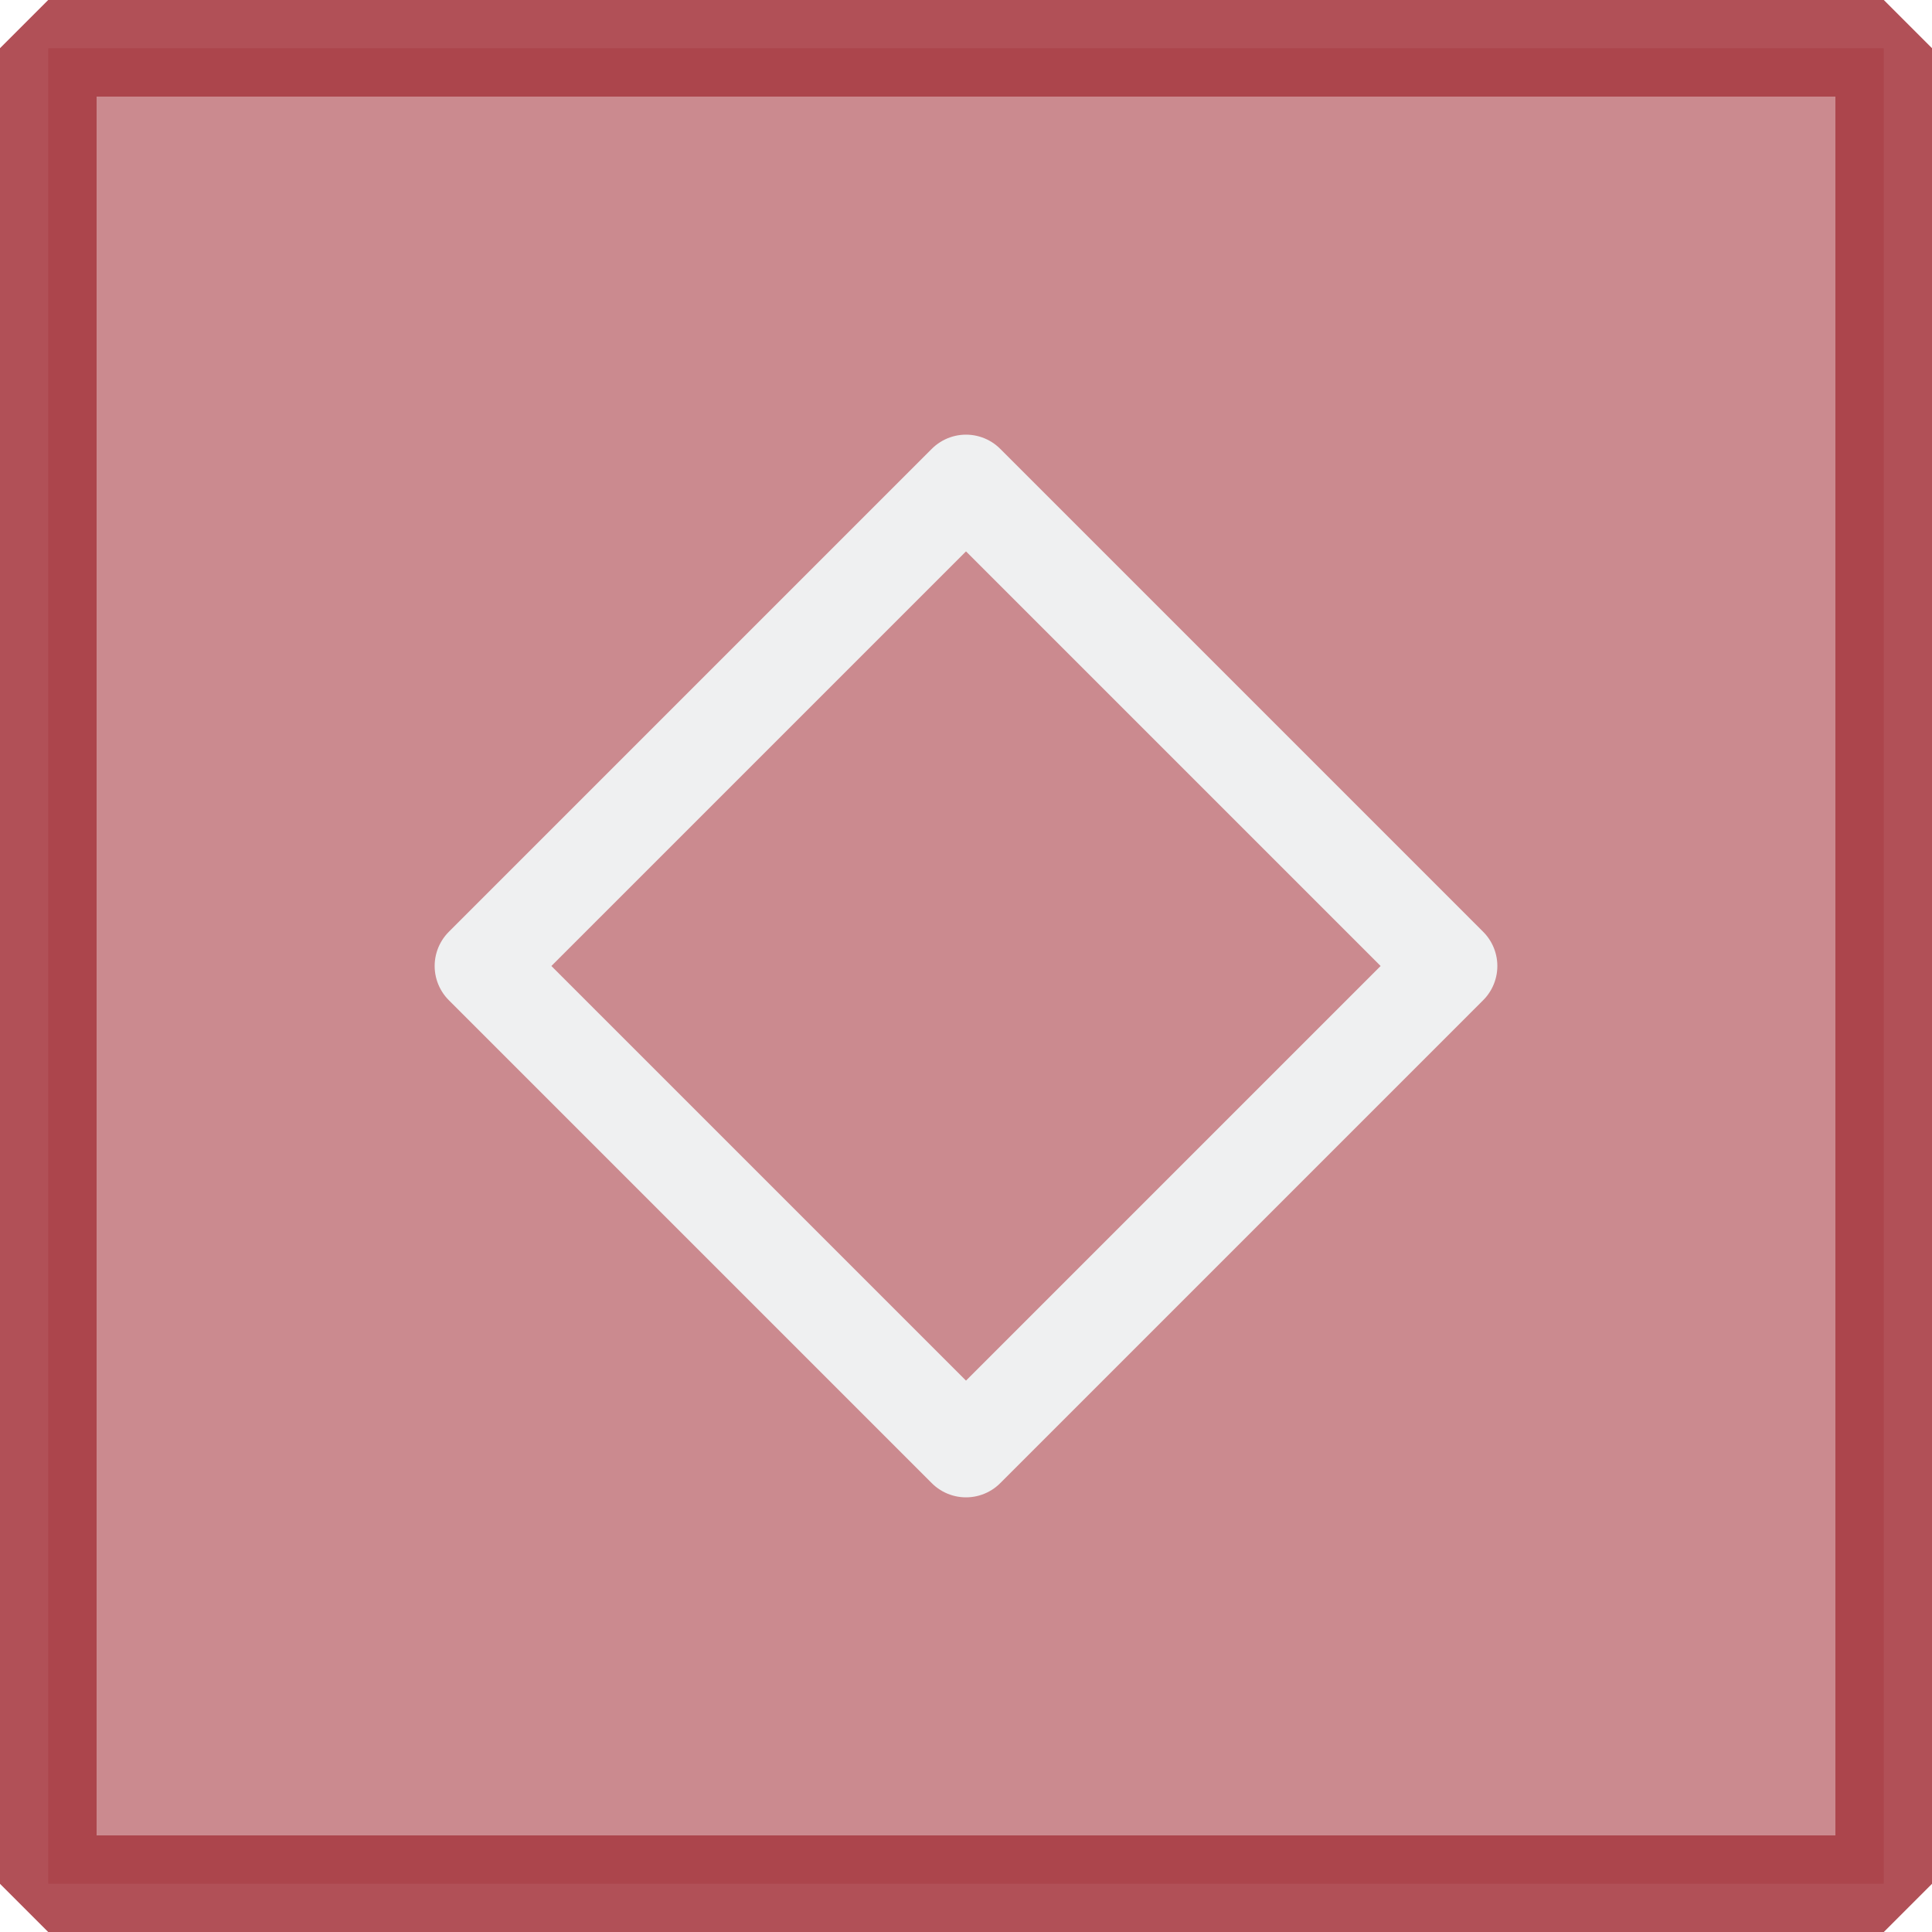
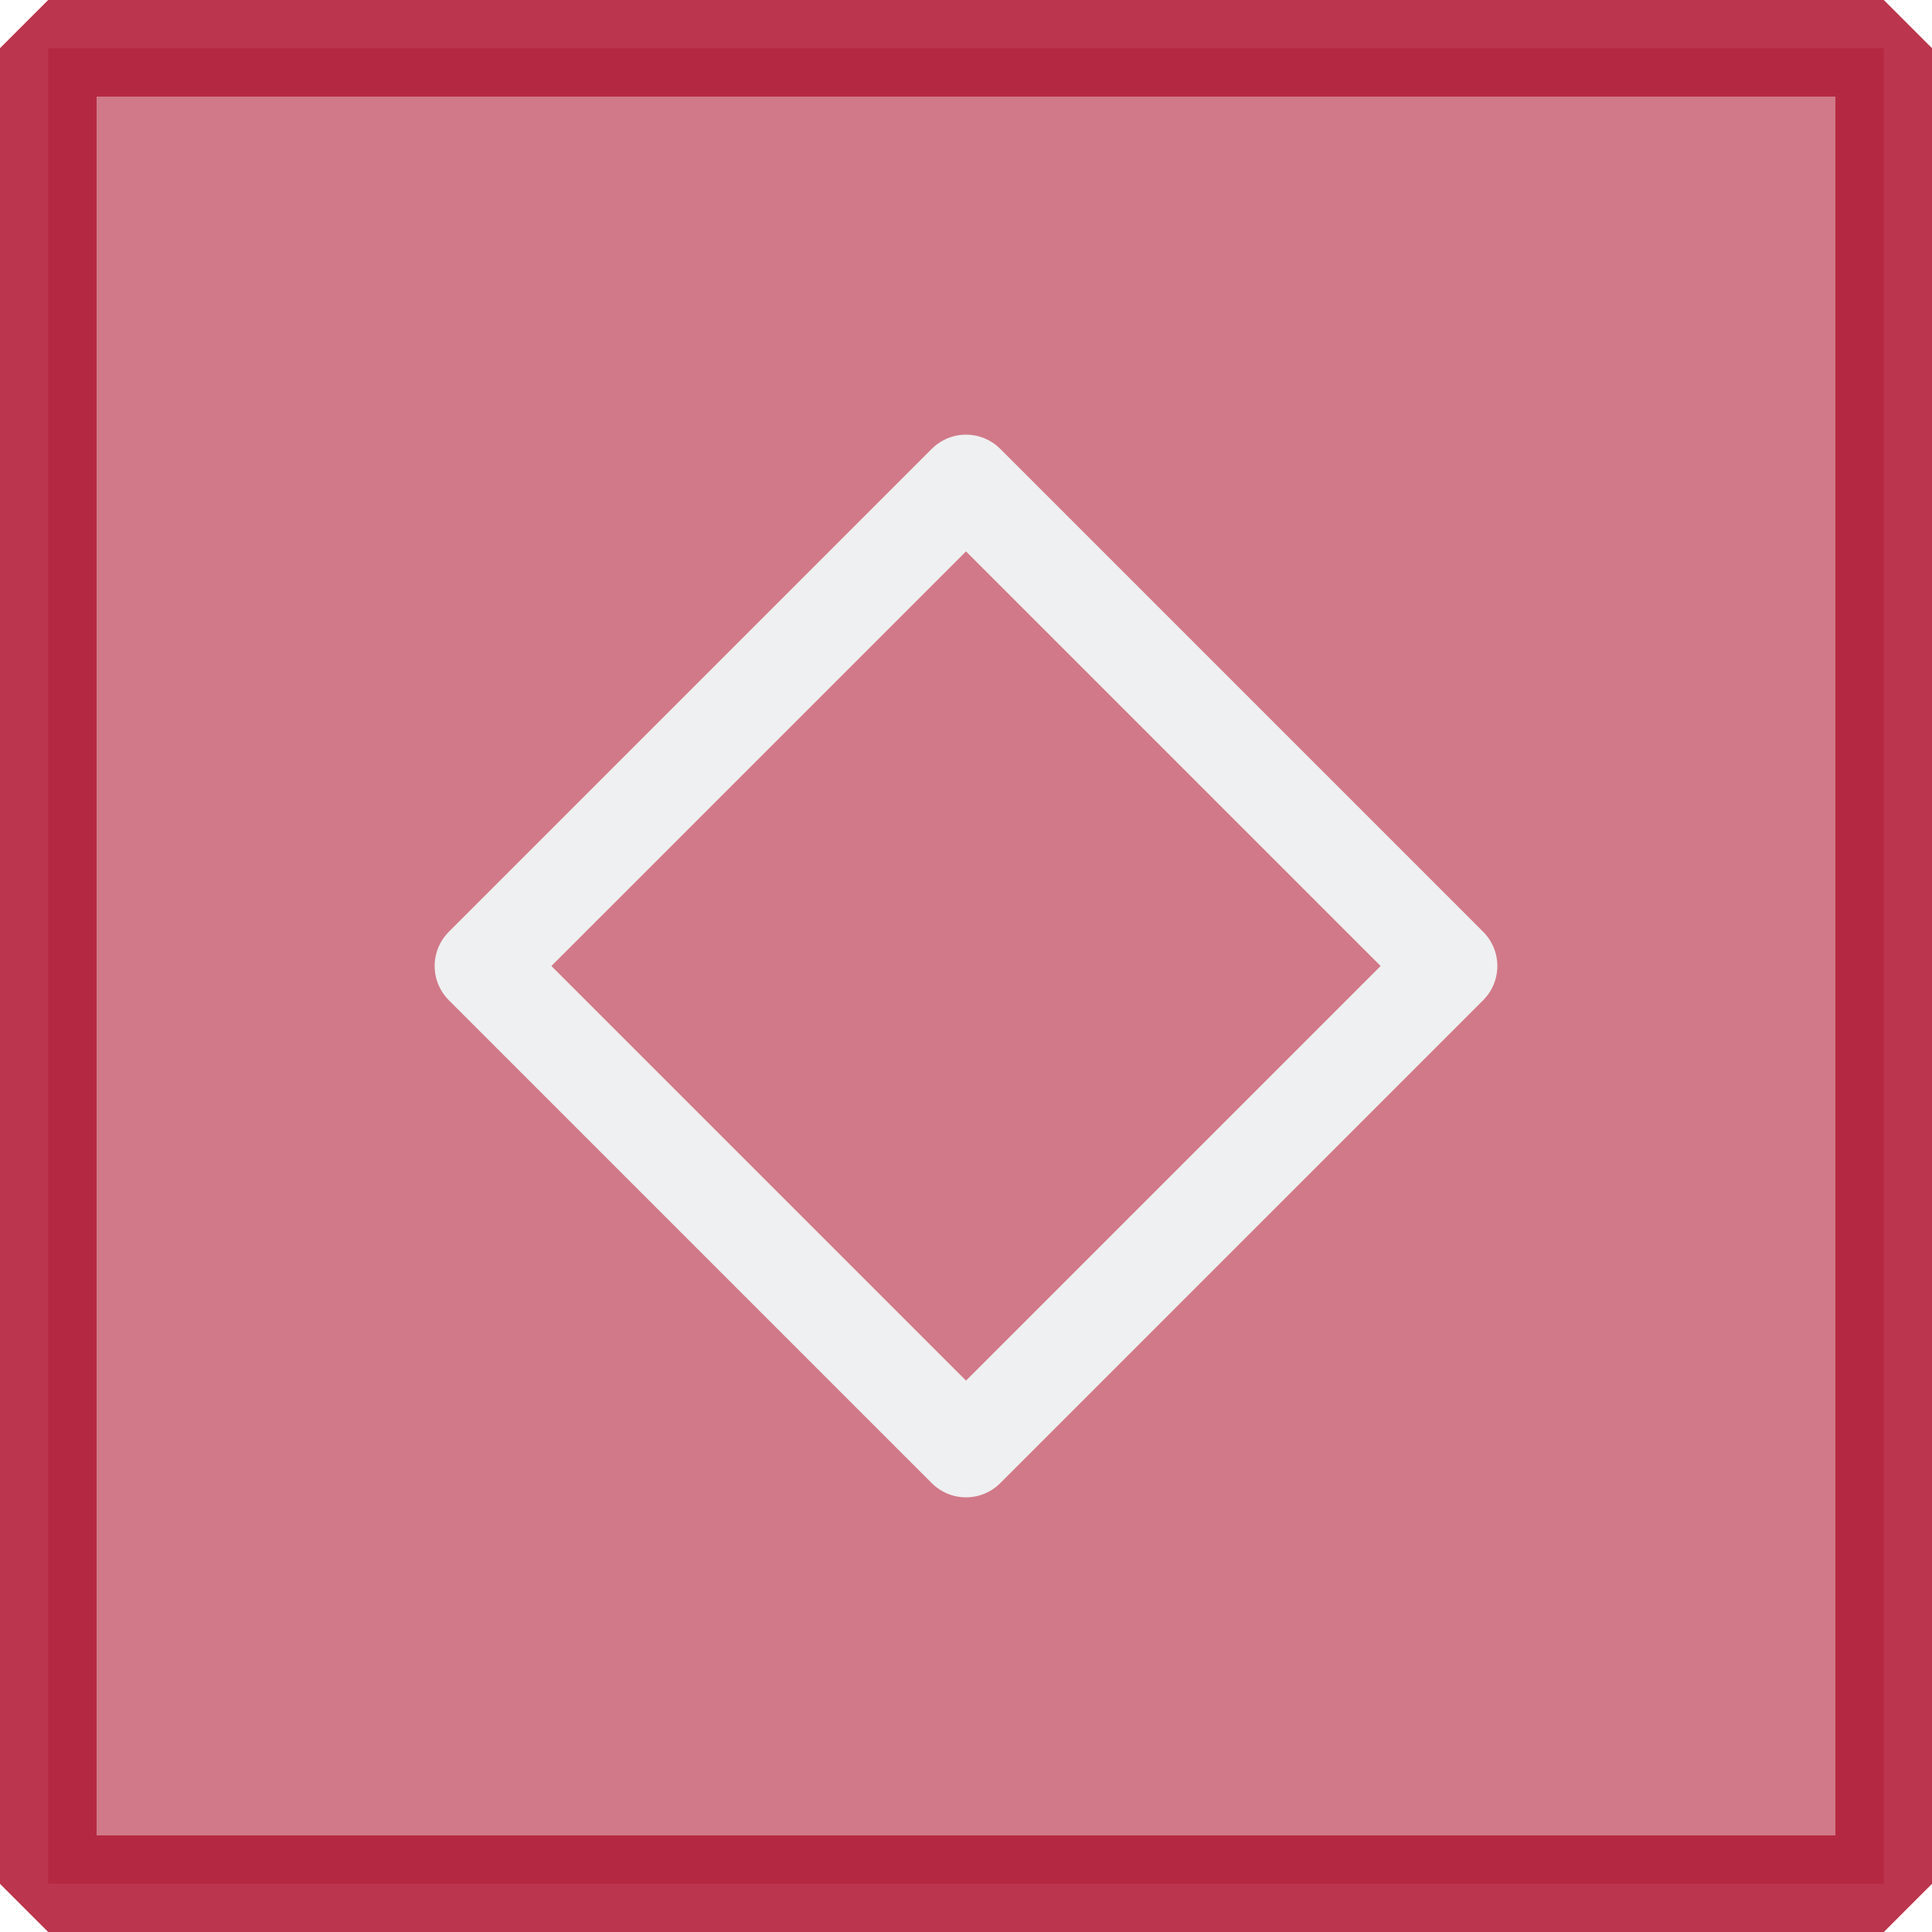
<svg xmlns="http://www.w3.org/2000/svg" viewBox="0 0 50 50" version="1.2" baseProfile="tiny">
  <defs>
</defs>
  <g fill="none" stroke="black" stroke-width="1" fill-rule="evenodd" stroke-linecap="square" stroke-linejoin="bevel">
    <g fill="none" stroke="#000000" stroke-opacity="1" stroke-width="1" stroke-linecap="square" stroke-linejoin="bevel" transform="matrix(1,0,0,1,0,0)" font-family="Geist" font-size="10" font-weight="400" font-style="normal">
</g>
-     <g fill="#a93d45" fill-opacity="0.6" stroke="#a93d45" stroke-opacity="0.9" stroke-width="2.502" stroke-linecap="square" stroke-linejoin="bevel" transform="matrix(1,0,0,1,2.5,2.5)" font-family="Geist" font-size="10" font-weight="400" font-style="normal">
+     <g fill="#b3203a" fill-opacity="0.6" stroke="#b3203a" stroke-opacity="0.9" stroke-width="2.502" stroke-linecap="square" stroke-linejoin="bevel" transform="matrix(1,0,0,1,2.5,2.5)" font-family="Geist" font-size="10" font-weight="400" font-style="normal">
      <rect x="-1.251" y="-1.251" width="47.502" height="47.502" />
    </g>
    <g fill="none" stroke="#000000" stroke-opacity="1" stroke-width="1" stroke-linecap="square" stroke-linejoin="bevel" transform="matrix(1,0,0,1,0,0)" font-family="Geist" font-size="10" font-weight="400" font-style="normal">
</g>
    <g fill="none" stroke="#eff0f1" stroke-opacity="1" stroke-width="1.001" stroke-linecap="square" stroke-linejoin="bevel" transform="matrix(2.5,0,0,2.5,2.5,2.5)" font-family="Geist" font-size="10" font-weight="400" font-style="normal">
</g>
    <g fill="none" stroke="#eff0f1" stroke-opacity="1" stroke-width="1.001" stroke-linecap="round" stroke-linejoin="round" transform="matrix(2.5,0,0,2.5,2.5,2.5)" font-family="Geist" font-size="10" font-weight="400" font-style="normal">
      <path vector-effect="none" fill-rule="evenodd" d="M4,9 L9,4 L14,9 L9,14 L4,9" />
    </g>
    <g fill="none" stroke="#eff0f1" stroke-opacity="1" stroke-width="1.001" stroke-linecap="square" stroke-linejoin="bevel" transform="matrix(2.5,0,0,2.5,2.5,2.5)" font-family="Geist" font-size="10" font-weight="400" font-style="normal">
</g>
    <g fill="none" stroke="#000000" stroke-opacity="1" stroke-width="1" stroke-linecap="square" stroke-linejoin="bevel" transform="matrix(1,0,0,1,0,0)" font-family="Geist" font-size="10" font-weight="400" font-style="normal">
</g>
  </g>
</svg>
